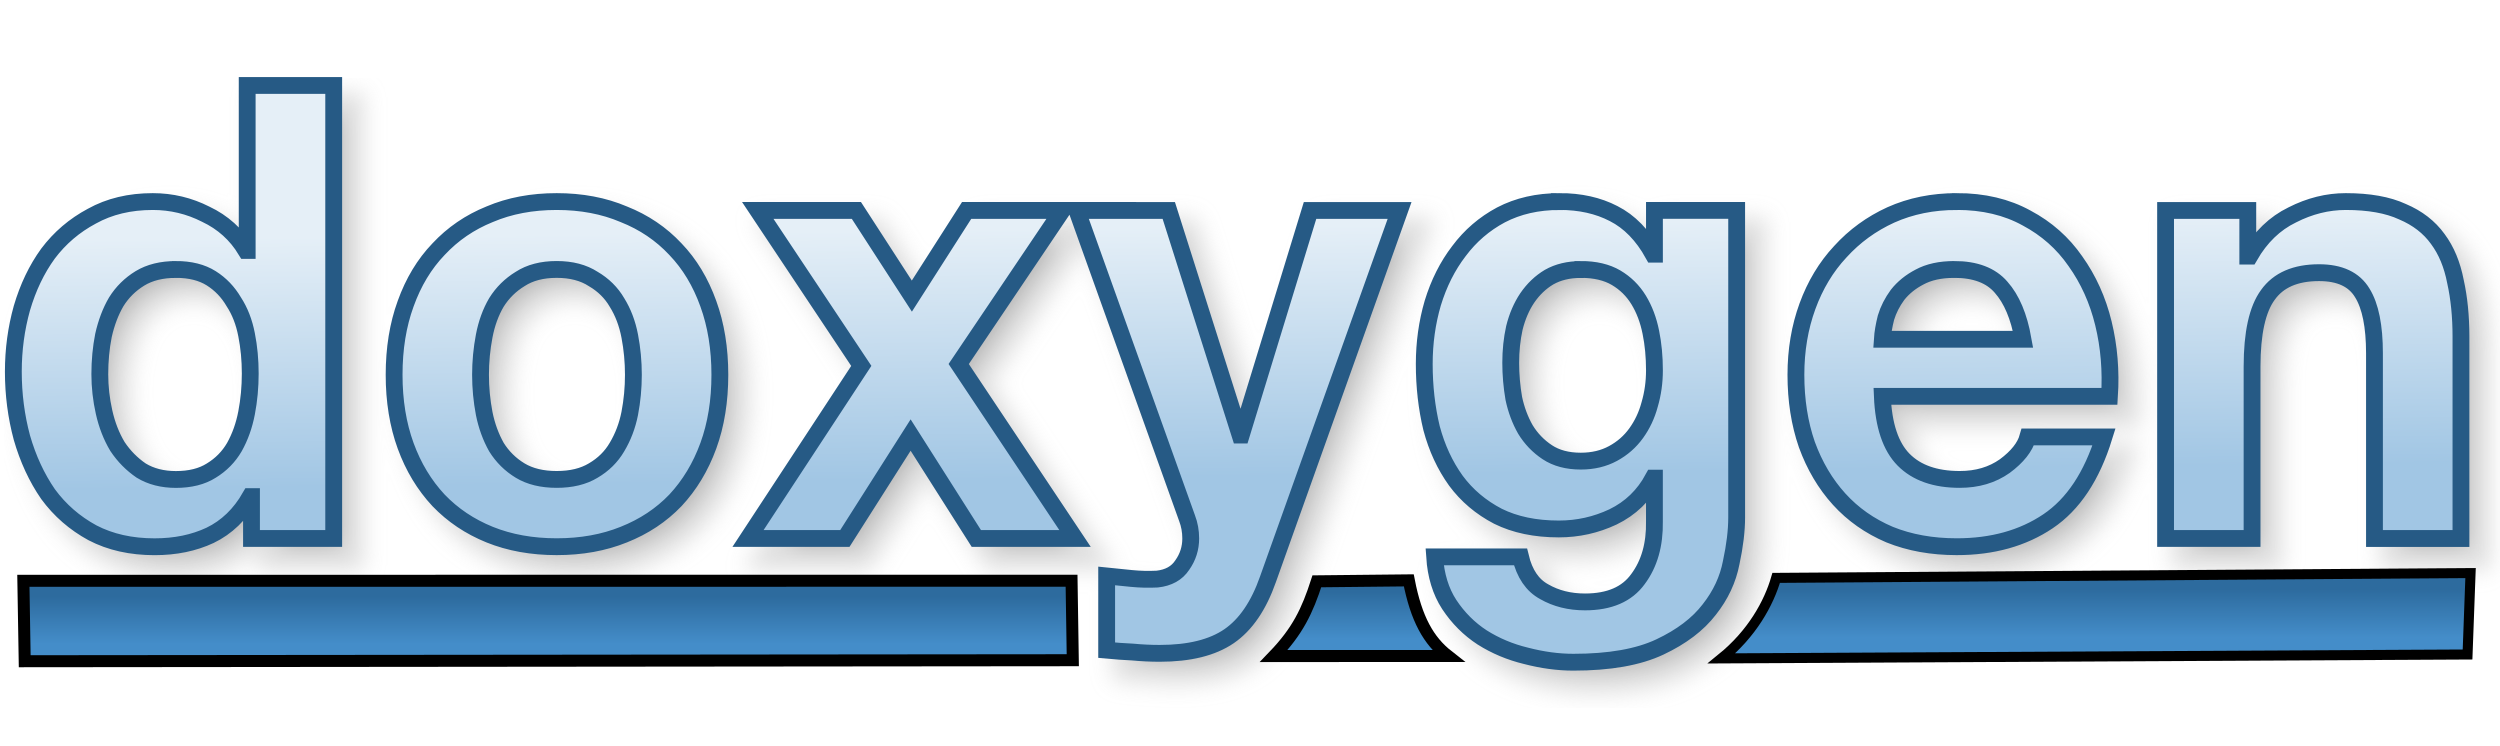
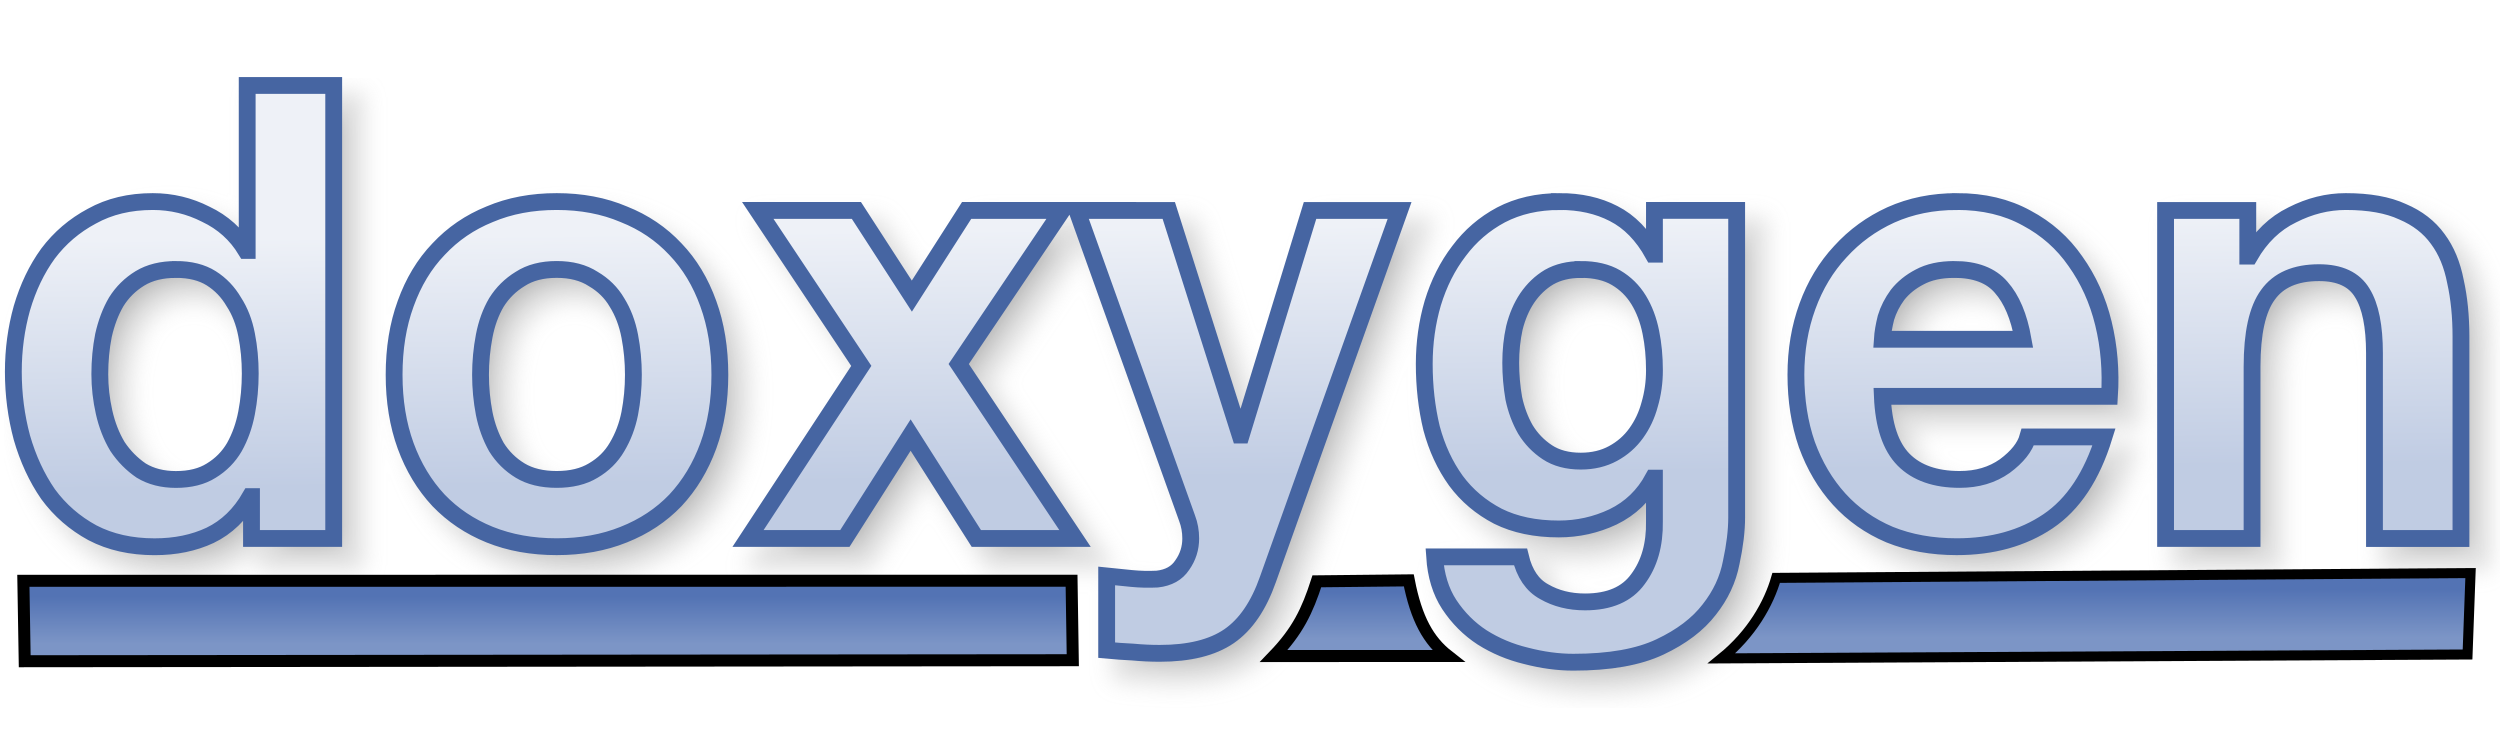
<svg xmlns="http://www.w3.org/2000/svg" xmlns:xlink="http://www.w3.org/1999/xlink" version="1.1" viewBox="0 0 104 31">
  <defs>
    <linearGradient id="a">
-       <stop stop-color="#2D6B9E" offset="0" />
-       <stop stop-color="#448DC9" offset="1" />
+       <stop stop-color="#5373B4" offset="0" />
+       <stop stop-color="#7C95C6" offset="1" />
    </linearGradient>
    <linearGradient id="d" x1="31.474" x2="31.474" y1="24.821" y2="26.773" gradientUnits="userSpaceOnUse" xlink:href="#a" />
    <linearGradient id="c" x1="31.474" x2="31.474" y1="24.821" y2="26.773" gradientTransform="matrix(.6816 0 0 1.0248 72.391 -.91809)" gradientUnits="userSpaceOnUse" xlink:href="#a" />
    <linearGradient id="b" x1="56.295" x2="56.295" y1="24.622" y2="26.574" gradientUnits="userSpaceOnUse" xlink:href="#a" />
    <linearGradient id="e" x1="49.067" x2="48.956" y1="19.719" y2="9.523" gradientTransform="matrix(.97968 0 0 1.0207 -.25579 -.25579)" gradientUnits="userSpaceOnUse">
-       <stop stop-color="#A1C6E4" offset="0" />
-       <stop stop-color="#E5EFF7" offset="1" />
+       <stop stop-color="#C0CCE3" offset="0" />
+       <stop stop-color="#EEF1F7" offset="1" />
    </linearGradient>
    <filter id="f" x="-.011" y="-.045" width="1.021" height="1.091" color-interpolation-filters="sRGB">
      <feGaussianBlur stdDeviation="0.453" />
    </filter>
  </defs>
  <g>
    <path transform="translate(-2.5759 -27.848)" d="m13.609 32.203v6.863h-0.051c-0.405-0.669-0.963-1.171-1.672-1.506-0.692-0.352-1.428-0.527-2.205-0.527-0.963 0-1.807 0.203-2.533 0.607-0.726 0.387-1.334 0.906-1.824 1.557-0.473 0.651-0.835 1.409-1.088 2.272-0.236 0.845-0.355 1.724-0.355 2.639 0 0.95 0.119 1.864 0.355 2.744 0.253 0.88 0.615 1.663 1.088 2.35 0.49 0.669 1.107 1.207 1.85 1.611 0.743 0.387 1.604 0.58 2.584 0.58 0.861 0 1.631-0.158 2.307-0.475 0.692-0.334 1.25-0.872 1.672-1.611h0.051v1.742h3.42v-18.846zm12.875 4.83c-1.03 0-1.96 0.175-2.787 0.527-0.828 0.334-1.536 0.82-2.127 1.453-0.591 0.616-1.048 1.372-1.369 2.269-0.321 0.88-0.48 1.866-0.48 2.957s0.16 2.075 0.48 2.955c0.321 0.88 0.778 1.636 1.369 2.269 0.591 0.616 1.299 1.091 2.127 1.426 0.828 0.334 1.757 0.502 2.787 0.502 1.03 0 1.96-0.168 2.787-0.502 0.844-0.334 1.561-0.81 2.152-1.426 0.591-0.633 1.048-1.39 1.369-2.269 0.321-0.88 0.48-1.864 0.48-2.955s-0.16-2.077-0.48-2.957c-0.321-0.897-0.778-1.654-1.369-2.269-0.591-0.633-1.308-1.119-2.152-1.453-0.828-0.352-1.757-0.527-2.787-0.527zm41.715 0c-0.912 0-1.722 0.185-2.432 0.555-0.692 0.37-1.275 0.87-1.748 1.504-0.473 0.616-0.837 1.337-1.09 2.164-0.236 0.809-0.354 1.655-0.354 2.535 0 0.933 0.1 1.821 0.303 2.666 0.22 0.827 0.558 1.556 1.014 2.189 0.456 0.616 1.039 1.109 1.748 1.478 0.709 0.352 1.554 0.529 2.533 0.529 0.794 0 1.545-0.168 2.254-0.502 0.726-0.352 1.283-0.89 1.672-1.611h0.051v1.795c0.017 0.968-0.211 1.769-0.684 2.402-0.456 0.633-1.19 0.951-2.203 0.951-0.642 0-1.208-0.142-1.697-0.424-0.49-0.264-0.819-0.747-0.988-1.451h-3.572c0.051 0.774 0.253 1.435 0.607 1.98 0.372 0.563 0.829 1.019 1.369 1.371 0.557 0.352 1.166 0.607 1.824 0.766 0.676 0.176 1.333 0.266 1.975 0.266 1.503 0 2.703-0.212 3.598-0.635 0.895-0.422 1.58-0.941 2.053-1.557 0.473-0.598 0.777-1.249 0.912-1.953 0.152-0.704 0.227-1.329 0.227-1.875v-12.775h-3.42v1.822h-0.051c-0.439-0.792-0.988-1.355-1.647-1.69-0.642-0.334-1.393-0.502-2.254-0.502zm16.523 0c-0.996 0-1.909 0.185-2.736 0.555-0.811 0.37-1.512 0.88-2.103 1.531-0.591 0.633-1.046 1.39-1.367 2.269s-0.48 1.831-0.48 2.852c0 1.056 0.151 2.022 0.455 2.902 0.321 0.88 0.768 1.636 1.342 2.269 0.574 0.633 1.276 1.127 2.103 1.478 0.828 0.334 1.757 0.502 2.787 0.502 1.486 0 2.752-0.353 3.799-1.057 1.047-0.704 1.825-1.873 2.332-3.51h-3.168c-0.118 0.422-0.439 0.828-0.963 1.215-0.524 0.37-1.147 0.553-1.873 0.553-1.013 0-1.792-0.273-2.332-0.818-0.54-0.545-0.836-1.425-0.887-2.639h9.449c0.068-1.056-0.016-2.067-0.252-3.035-0.236-0.968-0.626-1.829-1.166-2.586-0.524-0.757-1.2-1.355-2.027-1.795-0.828-0.458-1.797-0.688-2.912-0.688zm16.189 0c-0.76 0-1.502 0.185-2.228 0.555-0.726 0.352-1.317 0.923-1.773 1.715h-0.076v-1.9h-3.42v13.646h3.598v-7.152c0-1.39 0.219-2.384 0.658-2.982 0.439-0.616 1.149-0.924 2.129-0.924 0.861 0 1.461 0.281 1.799 0.844 0.338 0.545 0.506 1.382 0.506 2.508v7.707h3.598v-8.393c0-0.845-0.076-1.611-0.229-2.297-0.135-0.704-0.38-1.292-0.734-1.768-0.355-0.493-0.844-0.873-1.469-1.137-0.608-0.282-1.395-0.422-2.357-0.422zm-66.063 0.369 4.307 6.467-4.713 7.18h4.029l2.736-4.303 2.734 4.303h4.106l-4.84-7.258 4.307-6.389h-3.977l-2.279 3.564-2.307-3.564zm13.275 0 4.584 12.803c0.101 0.264 0.152 0.545 0.152 0.844 0 0.405-0.117 0.775-0.354 1.109-0.22 0.334-0.566 0.527-1.039 0.58-0.355 0.018-0.71 0.01-1.065-0.025-0.355-0.035-0.701-0.07-1.039-0.105v3.088c0.372 0.035 0.735 0.061 1.09 0.078 0.372 0.035 0.744 0.053 1.115 0.053 1.233 0 2.194-0.238 2.887-0.713 0.692-0.475 1.233-1.266 1.621-2.375l5.473-15.336h-3.725l-2.861 9.344h-0.051l-2.965-9.344zm-37.48 2.455c0.591 0 1.082 0.123 1.471 0.369 0.388 0.246 0.699 0.572 0.936 0.977 0.253 0.387 0.432 0.845 0.533 1.373 0.101 0.51 0.152 1.048 0.152 1.611 0 0.563-0.051 1.107-0.152 1.635-0.101 0.528-0.271 1.004-0.508 1.426-0.236 0.405-0.556 0.73-0.961 0.977-0.388 0.246-0.88 0.369-1.471 0.369-0.557 0-1.038-0.123-1.443-0.369-0.388-0.264-0.718-0.597-0.988-1.002-0.253-0.422-0.438-0.898-0.557-1.426s-0.178-1.056-0.178-1.584c-1e-7 -0.563 0.051-1.099 0.152-1.609 0.118-0.528 0.295-0.996 0.531-1.4 0.253-0.405 0.583-0.73 0.988-0.977 0.405-0.246 0.903-0.369 1.494-0.369zm15.84 0c0.608 0 1.114 0.133 1.52 0.396 0.422 0.246 0.752 0.572 0.988 0.977 0.253 0.405 0.43 0.871 0.531 1.398 0.101 0.528 0.152 1.066 0.152 1.611 0 0.545-0.051 1.081-0.152 1.609-0.101 0.51-0.278 0.976-0.531 1.398-0.236 0.405-0.566 0.73-0.988 0.977-0.405 0.246-0.912 0.369-1.52 0.369-0.608 0-1.114-0.123-1.52-0.369s-0.735-0.572-0.988-0.977c-0.236-0.422-0.406-0.888-0.508-1.398-0.101-0.528-0.152-1.064-0.152-1.609 0-0.545 0.051-1.083 0.152-1.611 0.101-0.528 0.271-0.994 0.508-1.398 0.253-0.405 0.583-0.73 0.988-0.977 0.405-0.264 0.912-0.396 1.52-0.396zm42.602 0c0.591 0 1.08 0.115 1.469 0.344 0.388 0.229 0.701 0.537 0.938 0.924 0.236 0.387 0.406 0.835 0.508 1.346 0.101 0.493 0.15 1.021 0.15 1.584 0 0.493-0.066 0.968-0.201 1.426-0.118 0.44-0.305 0.836-0.559 1.188-0.253 0.352-0.574 0.633-0.963 0.844-0.388 0.211-0.835 0.318-1.342 0.318-0.557 0-1.021-0.125-1.393-0.371-0.372-0.246-0.676-0.562-0.912-0.949-0.22-0.387-0.381-0.818-0.482-1.293-0.084-0.493-0.127-0.986-0.127-1.478 0-0.51 0.051-0.994 0.152-1.451 0.118-0.475 0.297-0.89 0.533-1.242 0.253-0.37 0.557-0.66 0.912-0.871 0.372-0.211 0.81-0.316 1.316-0.316zm15.535 0c0.878 0 1.529 0.248 1.951 0.74 0.439 0.493 0.743 1.214 0.912 2.164h-5.854c0.017-0.264 0.068-0.564 0.152-0.898 0.101-0.334 0.263-0.65 0.482-0.949 0.236-0.299 0.541-0.547 0.912-0.74 0.388-0.211 0.869-0.316 1.443-0.316z" filter="url(#f)" opacity=".3" stroke="#969696" />
    <path d="m0.972 24.161 43.605-0.002 0.051 3.306-43.6 0.042z" fill="url(#d)" stroke="#000" stroke-width=".5" />
-     <path d="m10.283 3.555v6.863h-0.051c-0.405-0.669-0.963-1.171-1.672-1.506-0.692-0.352-1.428-0.527-2.205-0.527-0.963 0-1.807 0.203-2.533 0.607-0.726 0.387-1.334 0.906-1.824 1.557-0.473 0.651-0.835 1.409-1.088 2.272-0.236 0.845-0.355 1.724-0.355 2.639 0 0.95 0.119 1.864 0.355 2.744 0.253 0.88 0.615 1.663 1.088 2.35 0.49 0.669 1.107 1.207 1.85 1.611 0.743 0.387 1.604 0.58 2.584 0.58 0.861 0 1.631-0.158 2.307-0.475 0.692-0.334 1.25-0.872 1.672-1.611h0.051v1.742h3.42v-18.846zm12.875 4.83c-1.03 0-1.96 0.175-2.787 0.527-0.828 0.334-1.536 0.82-2.127 1.453-0.591 0.616-1.048 1.372-1.369 2.269-0.321 0.88-0.48 1.866-0.48 2.957s0.16 2.075 0.48 2.955c0.321 0.88 0.778 1.636 1.369 2.269 0.591 0.616 1.299 1.091 2.127 1.426 0.828 0.334 1.757 0.502 2.787 0.502 1.03 0 1.96-0.168 2.787-0.502 0.844-0.334 1.561-0.81 2.152-1.426 0.591-0.633 1.048-1.39 1.369-2.269 0.321-0.88 0.48-1.864 0.48-2.955s-0.16-2.077-0.48-2.957c-0.321-0.897-0.778-1.654-1.369-2.269-0.591-0.633-1.308-1.119-2.152-1.453-0.828-0.352-1.757-0.527-2.787-0.527zm41.715 0c-0.912 0-1.722 0.185-2.432 0.555-0.692 0.37-1.275 0.87-1.748 1.504-0.473 0.616-0.837 1.337-1.09 2.164-0.236 0.809-0.354 1.655-0.354 2.535 0 0.933 0.1 1.821 0.303 2.666 0.22 0.827 0.558 1.556 1.014 2.189 0.456 0.616 1.039 1.109 1.748 1.478 0.709 0.352 1.554 0.529 2.533 0.529 0.794 0 1.545-0.168 2.254-0.502 0.726-0.352 1.283-0.89 1.672-1.611h0.051v1.795c0.017 0.968-0.211 1.769-0.684 2.402-0.456 0.633-1.19 0.951-2.203 0.951-0.642 0-1.208-0.142-1.697-0.424-0.49-0.264-0.819-0.747-0.988-1.451h-3.572c0.051 0.774 0.253 1.435 0.607 1.98 0.372 0.563 0.829 1.019 1.369 1.371 0.557 0.352 1.166 0.607 1.824 0.766 0.676 0.176 1.333 0.266 1.975 0.266 1.503 0 2.703-0.212 3.598-0.635 0.895-0.422 1.58-0.941 2.053-1.557 0.473-0.598 0.777-1.249 0.912-1.953 0.152-0.704 0.227-1.329 0.227-1.875v-12.775h-3.42v1.822h-0.051c-0.439-0.792-0.988-1.355-1.647-1.69-0.642-0.334-1.393-0.502-2.254-0.502zm16.523 0c-0.996 0-1.909 0.185-2.736 0.555-0.811 0.37-1.512 0.88-2.103 1.531-0.591 0.633-1.046 1.39-1.367 2.269s-0.48 1.831-0.48 2.852c0 1.056 0.151 2.022 0.455 2.902 0.321 0.88 0.768 1.636 1.342 2.269 0.574 0.633 1.276 1.127 2.103 1.478 0.828 0.334 1.757 0.502 2.787 0.502 1.486 0 2.752-0.353 3.799-1.057 1.047-0.704 1.825-1.873 2.332-3.51h-3.168c-0.118 0.422-0.439 0.828-0.963 1.215-0.524 0.37-1.147 0.553-1.873 0.553-1.013 0-1.792-0.273-2.332-0.818-0.54-0.545-0.836-1.425-0.887-2.639h9.449c0.068-1.056-0.016-2.067-0.252-3.035-0.236-0.968-0.626-1.829-1.166-2.586-0.524-0.757-1.2-1.355-2.027-1.795-0.828-0.458-1.797-0.688-2.912-0.688zm16.189 0c-0.76 0-1.502 0.185-2.228 0.555-0.726 0.352-1.317 0.923-1.773 1.715h-0.076v-1.9h-3.42v13.646h3.598v-7.152c0-1.39 0.219-2.384 0.658-2.982 0.439-0.616 1.149-0.924 2.129-0.924 0.861 0 1.461 0.281 1.799 0.844 0.338 0.545 0.506 1.382 0.506 2.508v7.707h3.598v-8.393c0-0.845-0.076-1.611-0.229-2.297-0.135-0.704-0.38-1.292-0.734-1.768-0.355-0.493-0.844-0.873-1.469-1.137-0.608-0.282-1.395-0.422-2.357-0.422zm-66.062 0.369 4.307 6.467-4.713 7.18h4.029l2.736-4.303 2.734 4.303h4.106l-4.84-7.258 4.307-6.389h-3.977l-2.279 3.564-2.307-3.564zm13.275 0 4.584 12.803c0.101 0.264 0.152 0.545 0.152 0.844 0 0.405-0.117 0.775-0.354 1.109-0.22 0.334-0.566 0.527-1.039 0.58-0.355 0.018-0.71 0.01-1.065-0.025-0.355-0.035-0.701-0.07-1.039-0.105v3.088c0.372 0.035 0.735 0.061 1.09 0.078 0.372 0.035 0.744 0.053 1.115 0.053 1.233 0 2.194-0.238 2.887-0.713 0.692-0.475 1.233-1.266 1.621-2.375l5.473-15.336h-3.725l-2.861 9.344h-0.051l-2.965-9.344zm-37.48 2.455c0.591 0 1.082 0.123 1.471 0.369s0.699 0.572 0.936 0.977c0.253 0.387 0.432 0.845 0.533 1.373 0.101 0.51 0.152 1.048 0.152 1.611 0 0.563-0.051 1.107-0.152 1.635-0.101 0.528-0.271 1.004-0.508 1.426-0.236 0.405-0.556 0.73-0.961 0.977-0.388 0.246-0.88 0.369-1.471 0.369-0.557 0-1.038-0.123-1.443-0.369-0.388-0.264-0.718-0.597-0.988-1.002-0.253-0.422-0.438-0.898-0.557-1.426s-0.178-1.056-0.178-1.584c-1e-7 -0.563 0.051-1.099 0.152-1.609 0.118-0.528 0.295-0.996 0.531-1.4 0.253-0.405 0.583-0.73 0.988-0.977 0.405-0.246 0.903-0.369 1.494-0.369zm15.84 0c0.608 0 1.114 0.133 1.52 0.396 0.422 0.246 0.752 0.572 0.988 0.977 0.253 0.405 0.43 0.871 0.531 1.398 0.101 0.528 0.152 1.066 0.152 1.611 0 0.545-0.051 1.081-0.152 1.609-0.101 0.51-0.278 0.976-0.531 1.398-0.236 0.405-0.566 0.73-0.988 0.977-0.405 0.246-0.912 0.369-1.52 0.369-0.608 0-1.114-0.123-1.52-0.369s-0.735-0.572-0.988-0.977c-0.236-0.422-0.406-0.888-0.508-1.398-0.101-0.528-0.152-1.064-0.152-1.609 0-0.545 0.051-1.083 0.152-1.611 0.101-0.528 0.271-0.994 0.508-1.398 0.253-0.405 0.583-0.73 0.988-0.977 0.405-0.264 0.912-0.396 1.52-0.396zm42.602 0c0.591 0 1.08 0.115 1.469 0.344 0.388 0.229 0.701 0.537 0.938 0.924 0.236 0.387 0.406 0.835 0.508 1.346 0.101 0.493 0.15 1.021 0.15 1.584 0 0.493-0.066 0.968-0.201 1.426-0.118 0.44-0.305 0.836-0.559 1.188-0.253 0.352-0.574 0.633-0.963 0.844-0.388 0.211-0.835 0.318-1.342 0.318-0.557 0-1.021-0.125-1.393-0.371-0.372-0.246-0.676-0.562-0.912-0.949-0.22-0.387-0.381-0.818-0.482-1.293-0.084-0.493-0.127-0.986-0.127-1.478 0-0.51 0.051-0.994 0.152-1.451 0.118-0.475 0.297-0.89 0.533-1.242 0.253-0.37 0.557-0.66 0.912-0.871 0.372-0.211 0.81-0.316 1.316-0.316zm15.535 0c0.878 0 1.529 0.248 1.951 0.74 0.439 0.493 0.743 1.214 0.912 2.164h-5.854c0.017-0.264 0.068-0.564 0.152-0.898 0.101-0.334 0.263-0.65 0.482-0.949 0.236-0.299 0.541-0.547 0.912-0.74 0.388-0.211 0.869-0.316 1.443-0.316z" fill="url(#e)" stroke="#265A85" stroke-width=".7" />
+     <path d="m10.283 3.555v6.863h-0.051c-0.405-0.669-0.963-1.171-1.672-1.506-0.692-0.352-1.428-0.527-2.205-0.527-0.963 0-1.807 0.203-2.533 0.607-0.726 0.387-1.334 0.906-1.824 1.557-0.473 0.651-0.835 1.409-1.088 2.272-0.236 0.845-0.355 1.724-0.355 2.639 0 0.95 0.119 1.864 0.355 2.744 0.253 0.88 0.615 1.663 1.088 2.35 0.49 0.669 1.107 1.207 1.85 1.611 0.743 0.387 1.604 0.58 2.584 0.58 0.861 0 1.631-0.158 2.307-0.475 0.692-0.334 1.25-0.872 1.672-1.611h0.051v1.742h3.42v-18.846zm12.875 4.83c-1.03 0-1.96 0.175-2.787 0.527-0.828 0.334-1.536 0.82-2.127 1.453-0.591 0.616-1.048 1.372-1.369 2.269-0.321 0.88-0.48 1.866-0.48 2.957s0.16 2.075 0.48 2.955c0.321 0.88 0.778 1.636 1.369 2.269 0.591 0.616 1.299 1.091 2.127 1.426 0.828 0.334 1.757 0.502 2.787 0.502 1.03 0 1.96-0.168 2.787-0.502 0.844-0.334 1.561-0.81 2.152-1.426 0.591-0.633 1.048-1.39 1.369-2.269 0.321-0.88 0.48-1.864 0.48-2.955s-0.16-2.077-0.48-2.957c-0.321-0.897-0.778-1.654-1.369-2.269-0.591-0.633-1.308-1.119-2.152-1.453-0.828-0.352-1.757-0.527-2.787-0.527zm41.715 0c-0.912 0-1.722 0.185-2.432 0.555-0.692 0.37-1.275 0.87-1.748 1.504-0.473 0.616-0.837 1.337-1.09 2.164-0.236 0.809-0.354 1.655-0.354 2.535 0 0.933 0.1 1.821 0.303 2.666 0.22 0.827 0.558 1.556 1.014 2.189 0.456 0.616 1.039 1.109 1.748 1.478 0.709 0.352 1.554 0.529 2.533 0.529 0.794 0 1.545-0.168 2.254-0.502 0.726-0.352 1.283-0.89 1.672-1.611h0.051v1.795c0.017 0.968-0.211 1.769-0.684 2.402-0.456 0.633-1.19 0.951-2.203 0.951-0.642 0-1.208-0.142-1.697-0.424-0.49-0.264-0.819-0.747-0.988-1.451h-3.572c0.051 0.774 0.253 1.435 0.607 1.98 0.372 0.563 0.829 1.019 1.369 1.371 0.557 0.352 1.166 0.607 1.824 0.766 0.676 0.176 1.333 0.266 1.975 0.266 1.503 0 2.703-0.212 3.598-0.635 0.895-0.422 1.58-0.941 2.053-1.557 0.473-0.598 0.777-1.249 0.912-1.953 0.152-0.704 0.227-1.329 0.227-1.875v-12.775h-3.42v1.822h-0.051c-0.439-0.792-0.988-1.355-1.647-1.69-0.642-0.334-1.393-0.502-2.254-0.502zm16.523 0c-0.996 0-1.909 0.185-2.736 0.555-0.811 0.37-1.512 0.88-2.103 1.531-0.591 0.633-1.046 1.39-1.367 2.269s-0.48 1.831-0.48 2.852c0 1.056 0.151 2.022 0.455 2.902 0.321 0.88 0.768 1.636 1.342 2.269 0.574 0.633 1.276 1.127 2.103 1.478 0.828 0.334 1.757 0.502 2.787 0.502 1.486 0 2.752-0.353 3.799-1.057 1.047-0.704 1.825-1.873 2.332-3.51h-3.168c-0.118 0.422-0.439 0.828-0.963 1.215-0.524 0.37-1.147 0.553-1.873 0.553-1.013 0-1.792-0.273-2.332-0.818-0.54-0.545-0.836-1.425-0.887-2.639h9.449c0.068-1.056-0.016-2.067-0.252-3.035-0.236-0.968-0.626-1.829-1.166-2.586-0.524-0.757-1.2-1.355-2.027-1.795-0.828-0.458-1.797-0.688-2.912-0.688zm16.189 0c-0.76 0-1.502 0.185-2.228 0.555-0.726 0.352-1.317 0.923-1.773 1.715h-0.076v-1.9h-3.42v13.646h3.598v-7.152c0-1.39 0.219-2.384 0.658-2.982 0.439-0.616 1.149-0.924 2.129-0.924 0.861 0 1.461 0.281 1.799 0.844 0.338 0.545 0.506 1.382 0.506 2.508v7.707h3.598v-8.393c0-0.845-0.076-1.611-0.229-2.297-0.135-0.704-0.38-1.292-0.734-1.768-0.355-0.493-0.844-0.873-1.469-1.137-0.608-0.282-1.395-0.422-2.357-0.422zm-66.062 0.369 4.307 6.467-4.713 7.18h4.029l2.736-4.303 2.734 4.303h4.106l-4.84-7.258 4.307-6.389h-3.977l-2.279 3.564-2.307-3.564zm13.275 0 4.584 12.803c0.101 0.264 0.152 0.545 0.152 0.844 0 0.405-0.117 0.775-0.354 1.109-0.22 0.334-0.566 0.527-1.039 0.58-0.355 0.018-0.71 0.01-1.065-0.025-0.355-0.035-0.701-0.07-1.039-0.105v3.088c0.372 0.035 0.735 0.061 1.09 0.078 0.372 0.035 0.744 0.053 1.115 0.053 1.233 0 2.194-0.238 2.887-0.713 0.692-0.475 1.233-1.266 1.621-2.375l5.473-15.336h-3.725l-2.861 9.344h-0.051l-2.965-9.344zm-37.48 2.455c0.591 0 1.082 0.123 1.471 0.369s0.699 0.572 0.936 0.977c0.253 0.387 0.432 0.845 0.533 1.373 0.101 0.51 0.152 1.048 0.152 1.611 0 0.563-0.051 1.107-0.152 1.635-0.101 0.528-0.271 1.004-0.508 1.426-0.236 0.405-0.556 0.73-0.961 0.977-0.388 0.246-0.88 0.369-1.471 0.369-0.557 0-1.038-0.123-1.443-0.369-0.388-0.264-0.718-0.597-0.988-1.002-0.253-0.422-0.438-0.898-0.557-1.426s-0.178-1.056-0.178-1.584c-1e-7 -0.563 0.051-1.099 0.152-1.609 0.118-0.528 0.295-0.996 0.531-1.4 0.253-0.405 0.583-0.73 0.988-0.977 0.405-0.246 0.903-0.369 1.494-0.369zm15.84 0c0.608 0 1.114 0.133 1.52 0.396 0.422 0.246 0.752 0.572 0.988 0.977 0.253 0.405 0.43 0.871 0.531 1.398 0.101 0.528 0.152 1.066 0.152 1.611 0 0.545-0.051 1.081-0.152 1.609-0.101 0.51-0.278 0.976-0.531 1.398-0.236 0.405-0.566 0.73-0.988 0.977-0.405 0.246-0.912 0.369-1.52 0.369-0.608 0-1.114-0.123-1.52-0.369s-0.735-0.572-0.988-0.977c-0.236-0.422-0.406-0.888-0.508-1.398-0.101-0.528-0.152-1.064-0.152-1.609 0-0.545 0.051-1.083 0.152-1.611 0.101-0.528 0.271-0.994 0.508-1.398 0.253-0.405 0.583-0.73 0.988-0.977 0.405-0.264 0.912-0.396 1.52-0.396zm42.602 0c0.591 0 1.08 0.115 1.469 0.344 0.388 0.229 0.701 0.537 0.938 0.924 0.236 0.387 0.406 0.835 0.508 1.346 0.101 0.493 0.15 1.021 0.15 1.584 0 0.493-0.066 0.968-0.201 1.426-0.118 0.44-0.305 0.836-0.559 1.188-0.253 0.352-0.574 0.633-0.963 0.844-0.388 0.211-0.835 0.318-1.342 0.318-0.557 0-1.021-0.125-1.393-0.371-0.372-0.246-0.676-0.562-0.912-0.949-0.22-0.387-0.381-0.818-0.482-1.293-0.084-0.493-0.127-0.986-0.127-1.478 0-0.51 0.051-0.994 0.152-1.451 0.118-0.475 0.297-0.89 0.533-1.242 0.253-0.37 0.557-0.66 0.912-0.871 0.372-0.211 0.81-0.316 1.316-0.316zm15.535 0c0.878 0 1.529 0.248 1.951 0.74 0.439 0.493 0.743 1.214 0.912 2.164h-5.854c0.017-0.264 0.068-0.564 0.152-0.898 0.101-0.334 0.263-0.65 0.482-0.949 0.236-0.299 0.541-0.547 0.912-0.74 0.388-0.211 0.869-0.316 1.443-0.316z" fill="url(#e)" stroke="#4665A2" stroke-width=".7" />
    <path d="m52.988 27.291c0.996-1.036 1.394-1.873 1.793-3.108l3.825-0.04c0.311 1.61 0.824 2.514 1.633 3.147z" fill="url(#b)" stroke="#000" stroke-width=".5" />
    <path d="m73.89 24.04 28.885-0.201-0.125 3.388-31.033 0.162c1.262-1.023 1.966-2.286 2.272-3.349z" fill="url(#c)" stroke="#000" stroke-width=".418" />
  </g>
</svg>
